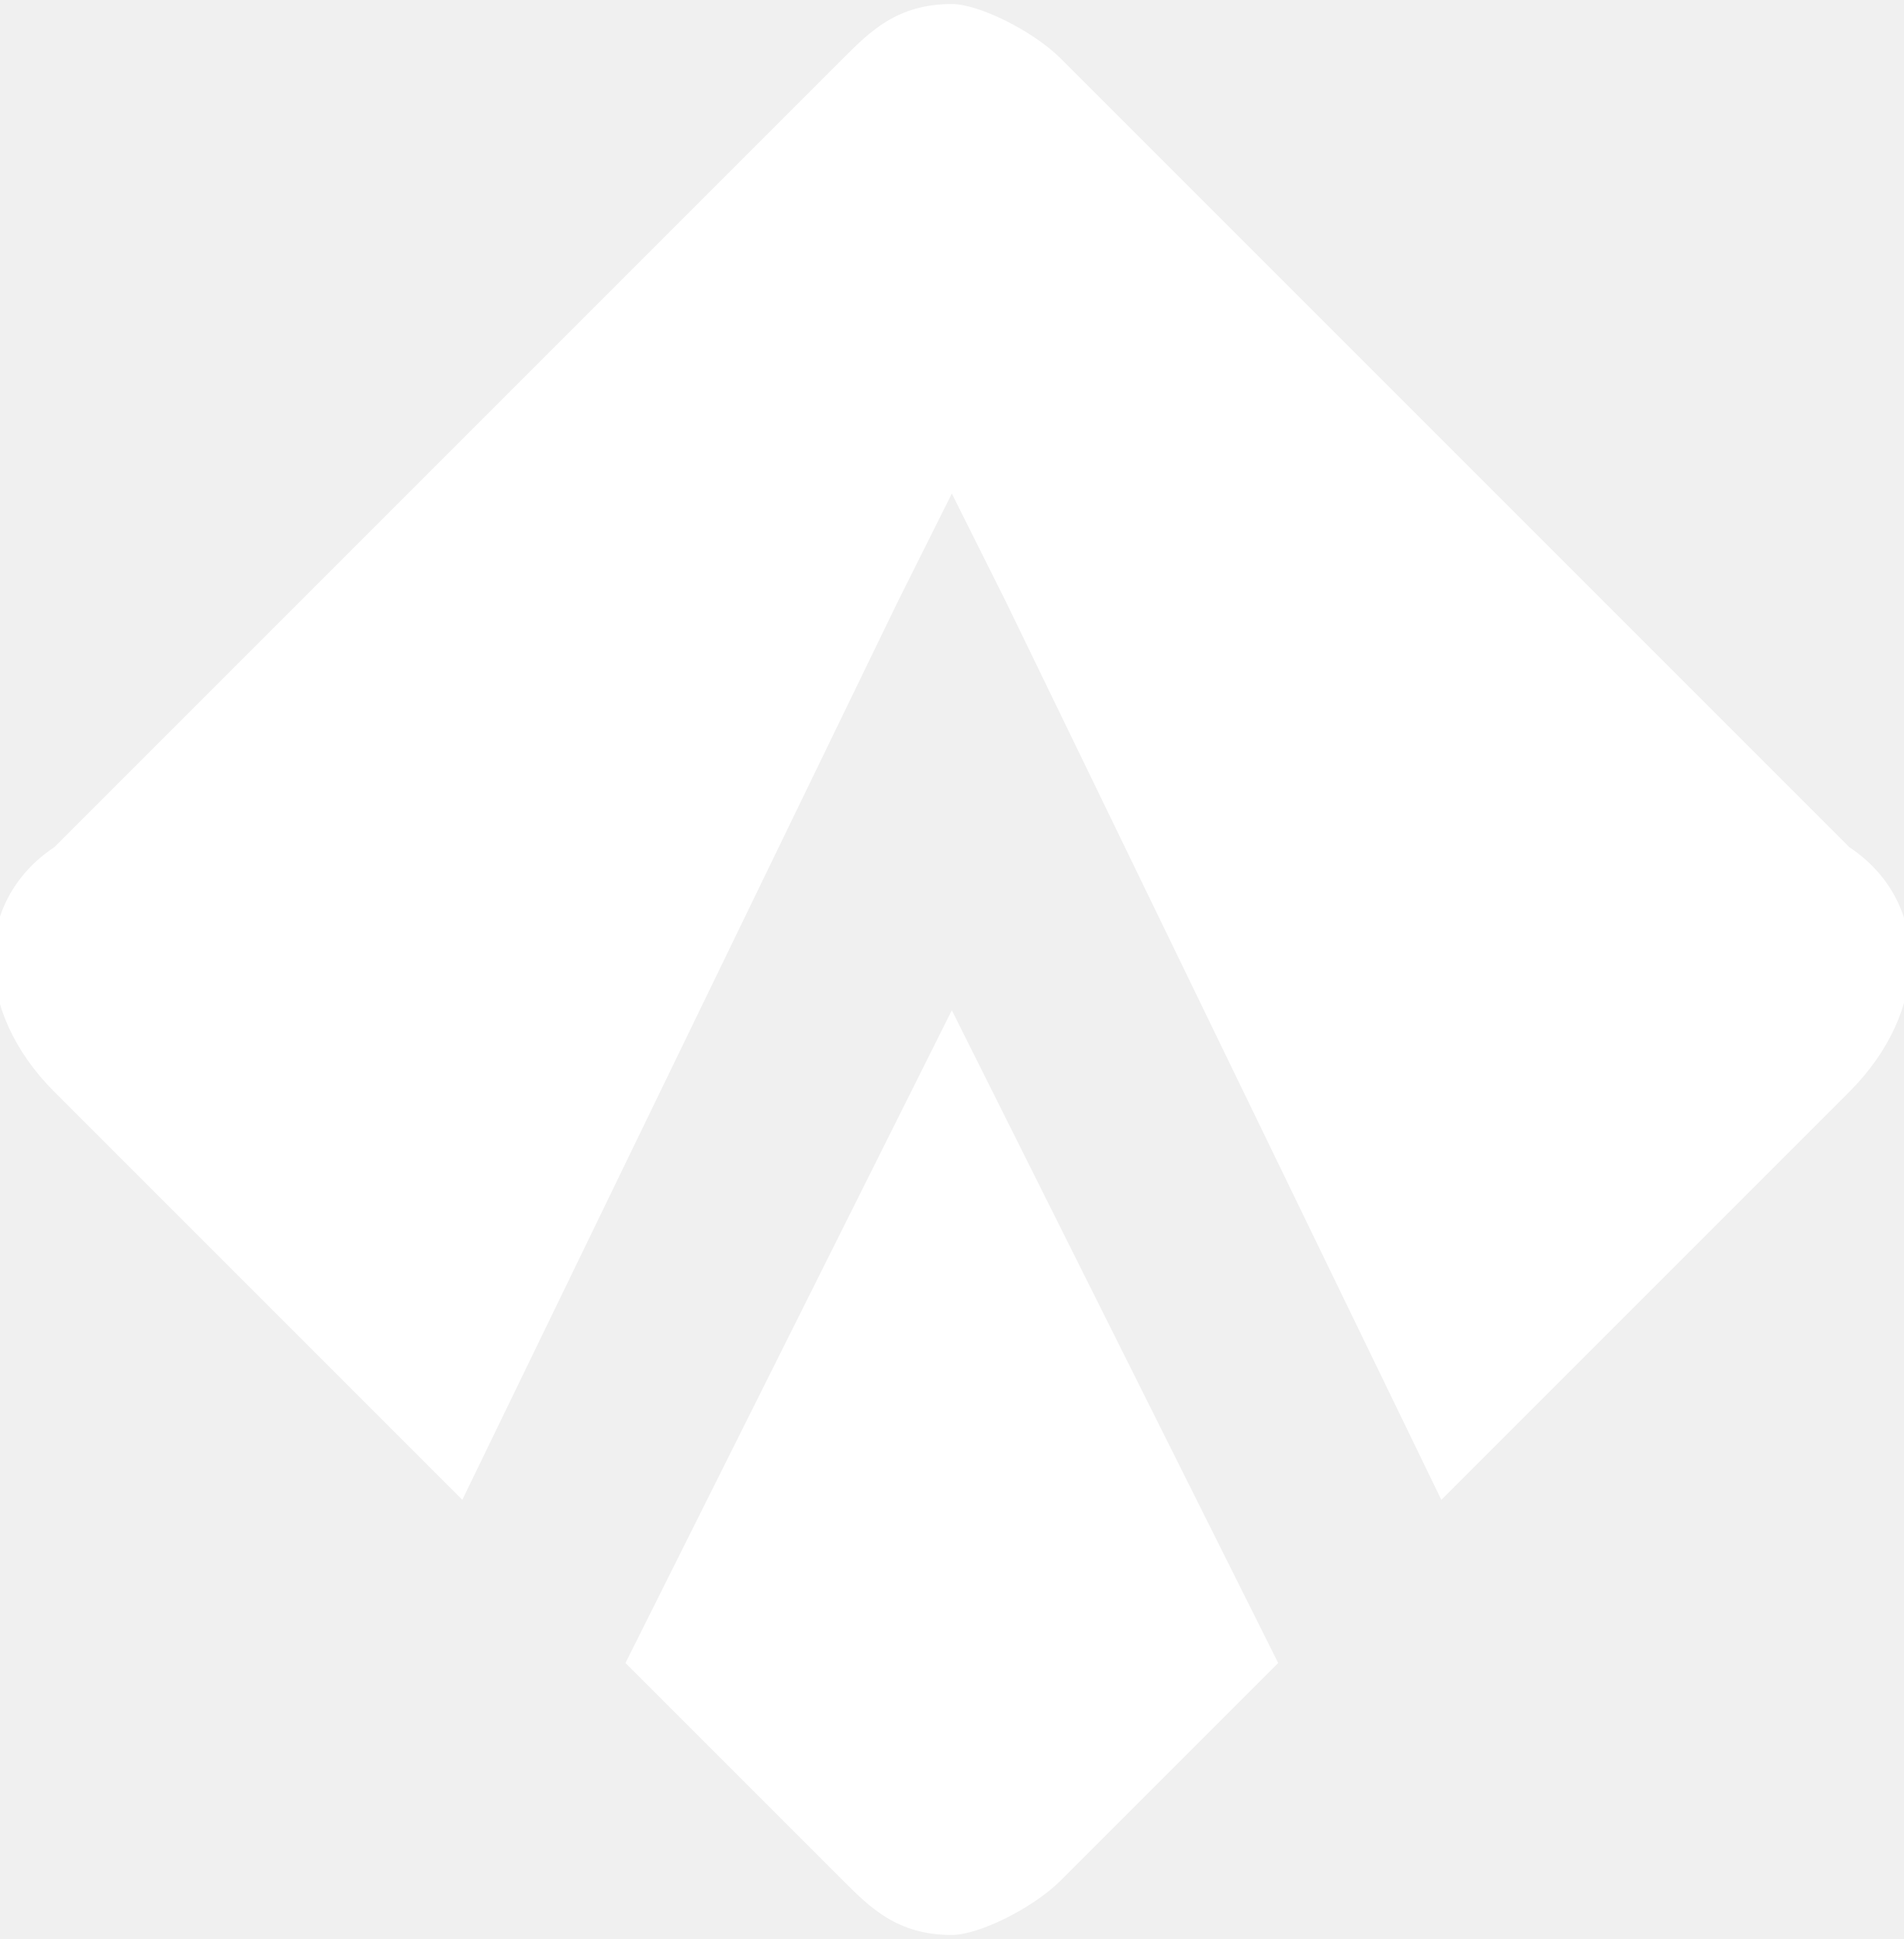
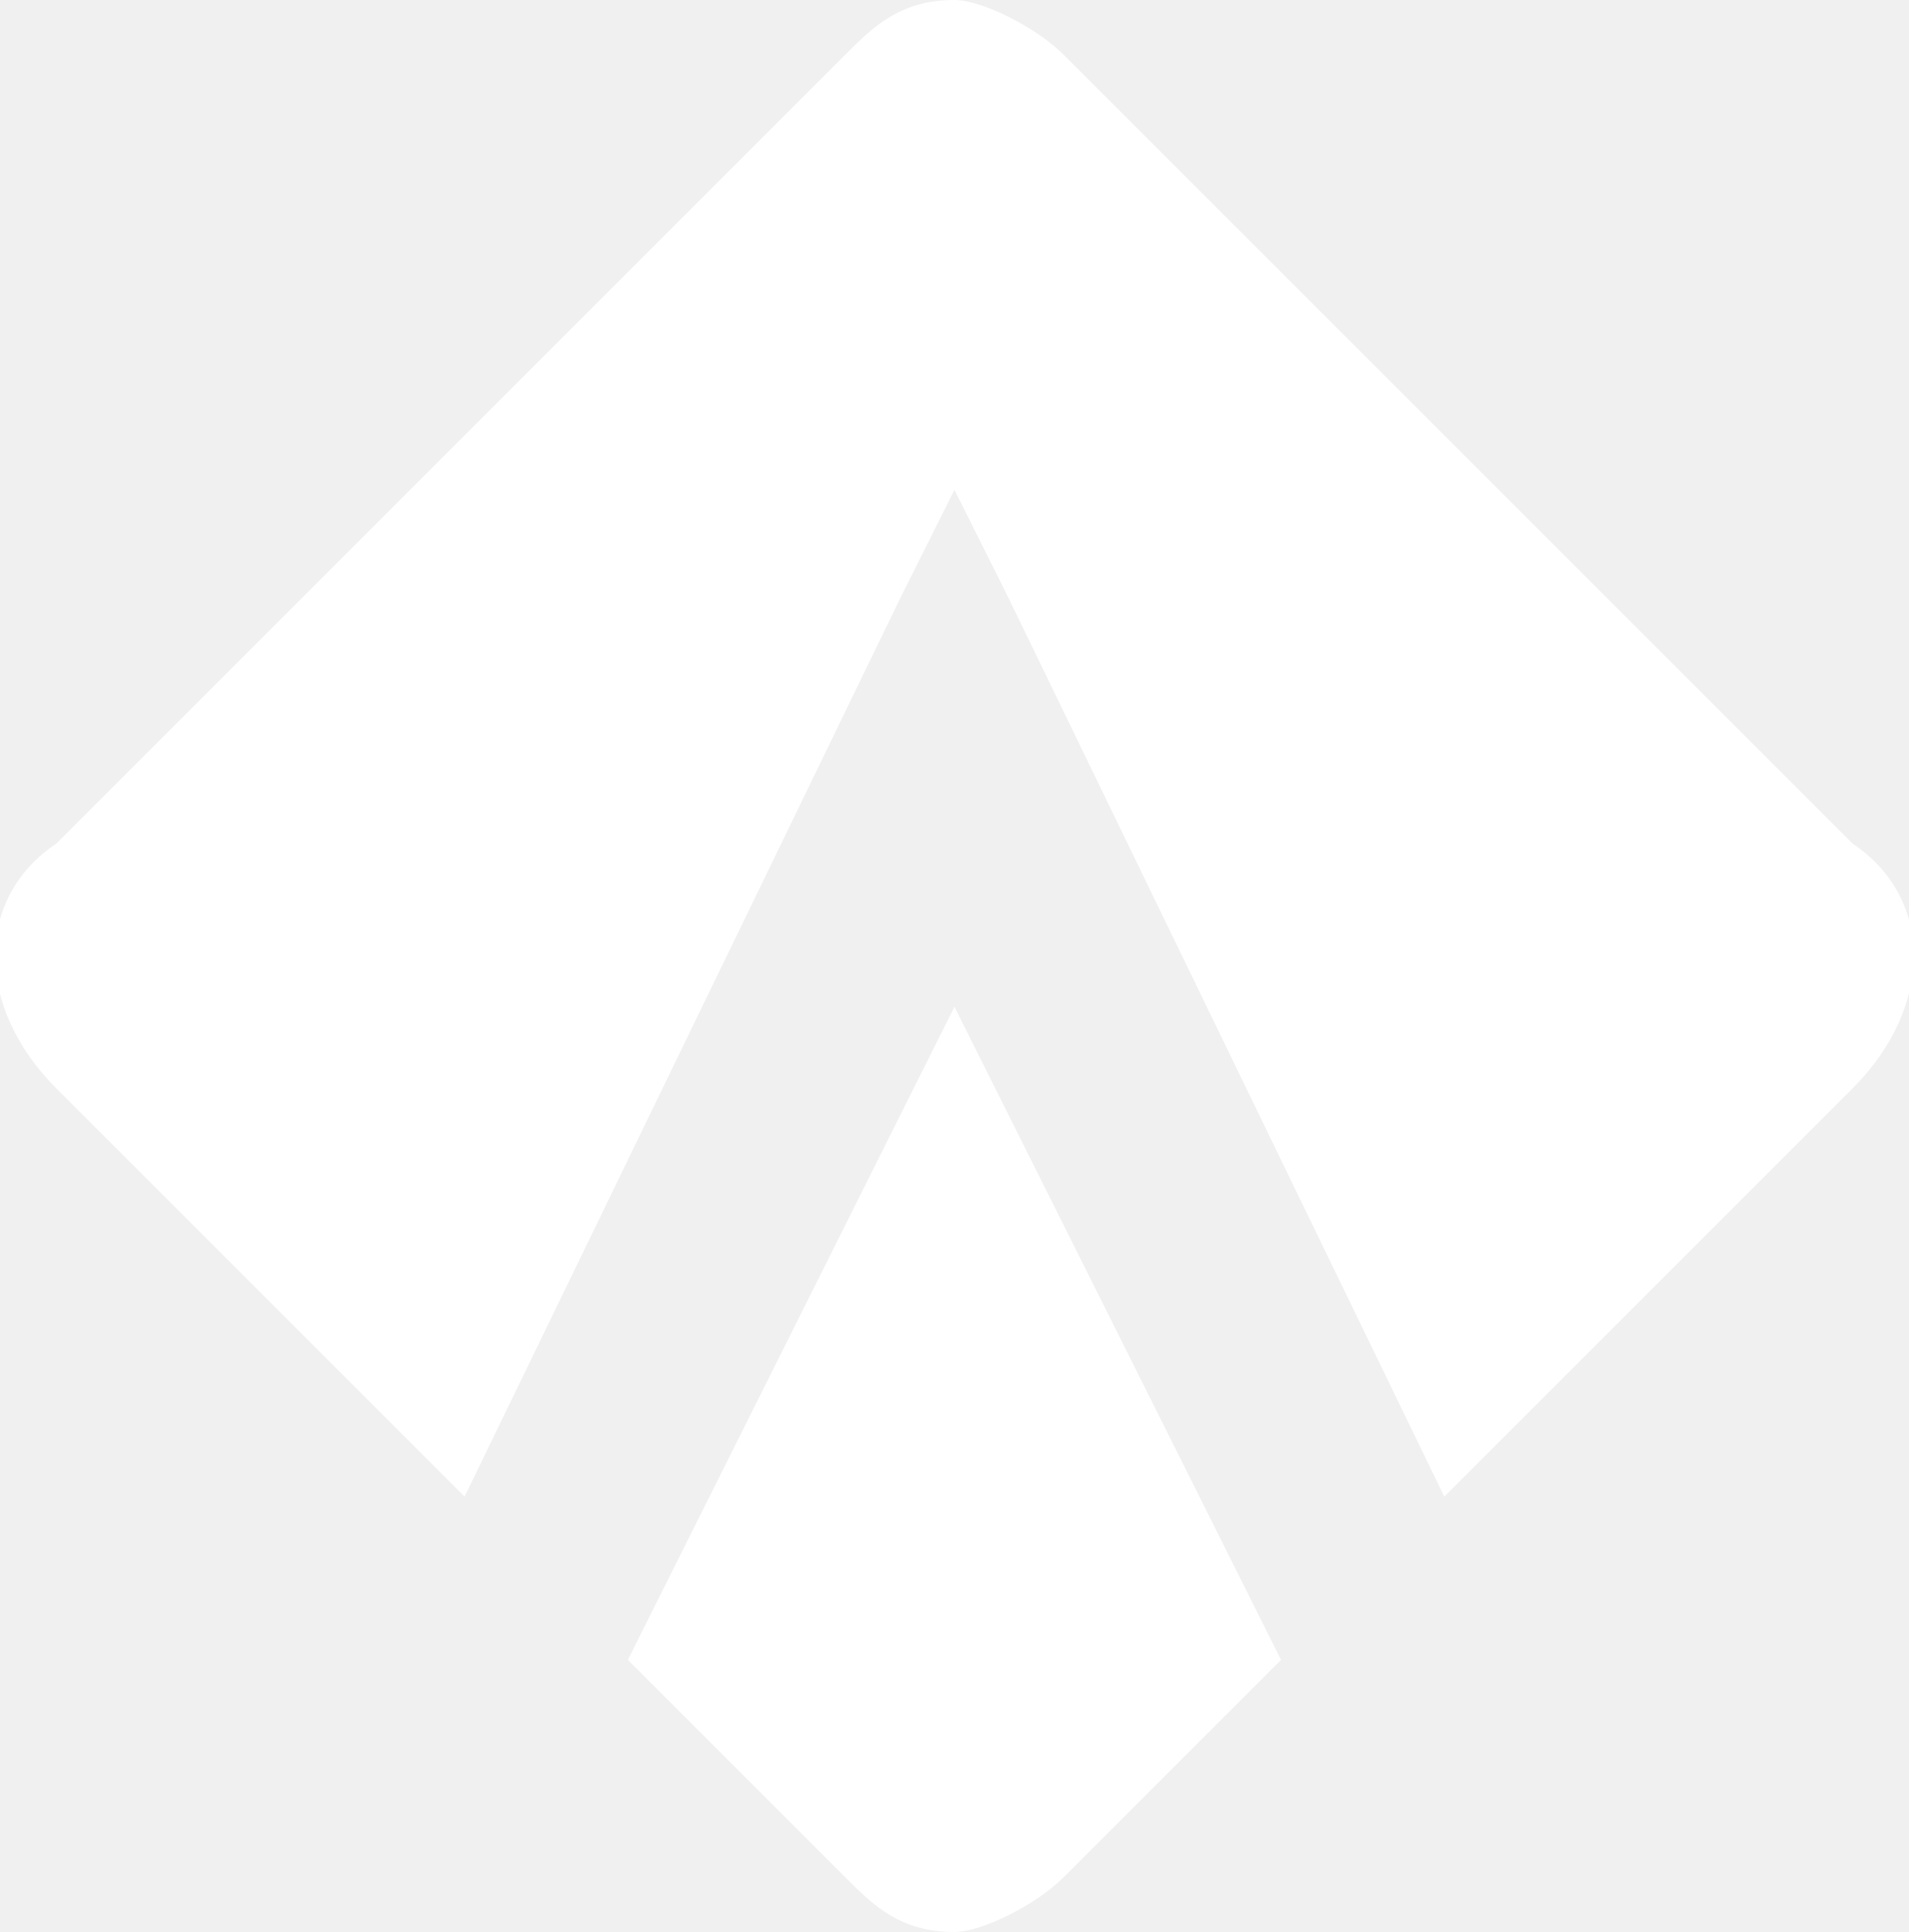
- <svg xmlns="http://www.w3.org/2000/svg" xml:space="preserve" width="0.108in" height="0.11in" version="1.1" style="shape-rendering:geometricPrecision; text-rendering:geometricPrecision; image-rendering:optimizeQuality; fill-rule:evenodd; clip-rule:evenodd" viewBox="0 0 70 71">
+ <svg xmlns="http://www.w3.org/2000/svg" width="10.394" height="10.521" fill-rule="evenodd" clip-rule="evenodd" image-rendering="optimizeQuality" shape-rendering="geometricPrecision" text-rendering="geometricPrecision" version="1.1" viewBox="0 0 70 71" xml:space="preserve">
  <defs>
-     <style type="text/css">
-    
-     .fil0 {fill:white}
-    
-   </style>
+     <style type="text/css">.fil0{fill:#fff}</style>
  </defs>
  <g id="Layer_x0020_1">
-     <path id="wIcon_clip.svg" class="fil0" d="M2 31l29 -29c1,-1 2,-2 4,-2 1,0 3,1 4,2l29 29c3,2 3,6 0,9l-15 15 -16 -33 -2 -4 -2 4 -16 33 -15 -15c-3,-3 -3,-7 0,-9zm33 40c1,0 3,-1 4,-2l8 -8 -12 -24 -12 24 8 8c1,1 2,2 4,2z" />
+     <path id="wIcon_clip.svg" d="M2 31l29 -29c1,-1 2,-2 4,-2 1,0 3,1 4,2l29 29c3,2 3,6 0,9l-15 15 -16 -33 -2 -4 -2 4 -16 33 -15 -15c-3,-3 -3,-7 0,-9zm33 40c1,0 3,-1 4,-2l8 -8 -12 -24 -12 24 8 8c1,1 2,2 4,2z" class="fil0" />
  </g>
</svg>
